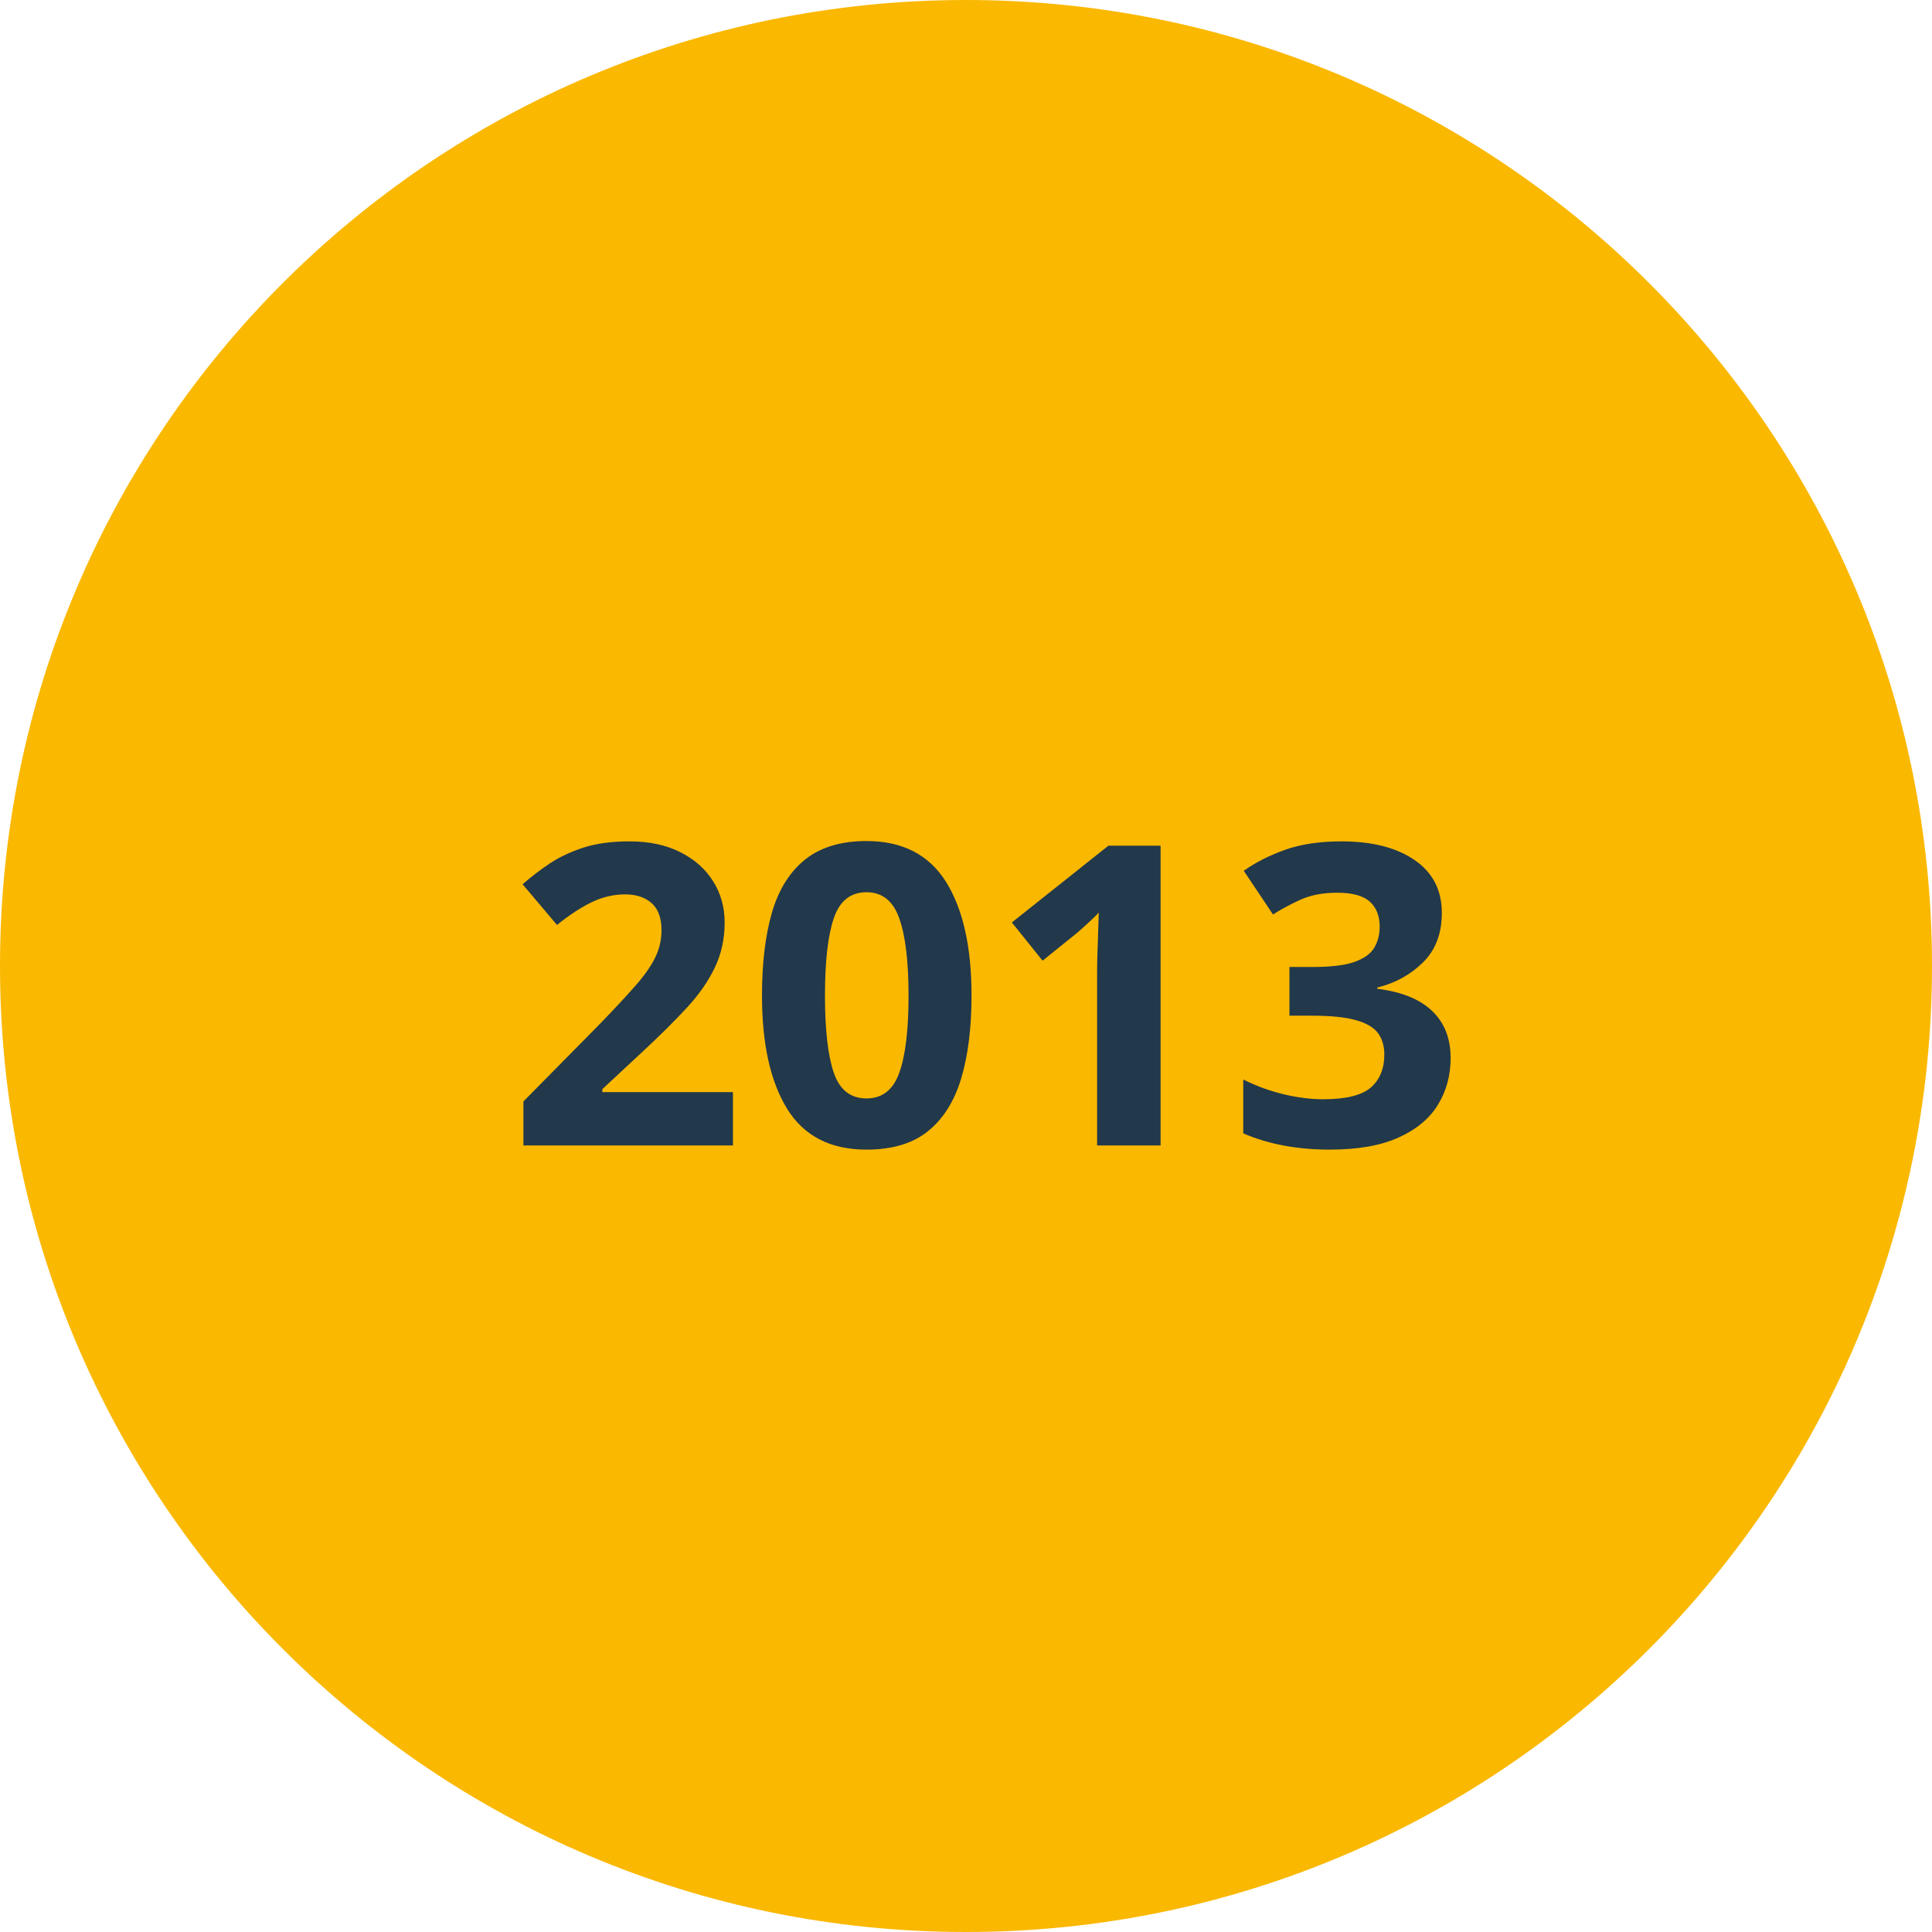
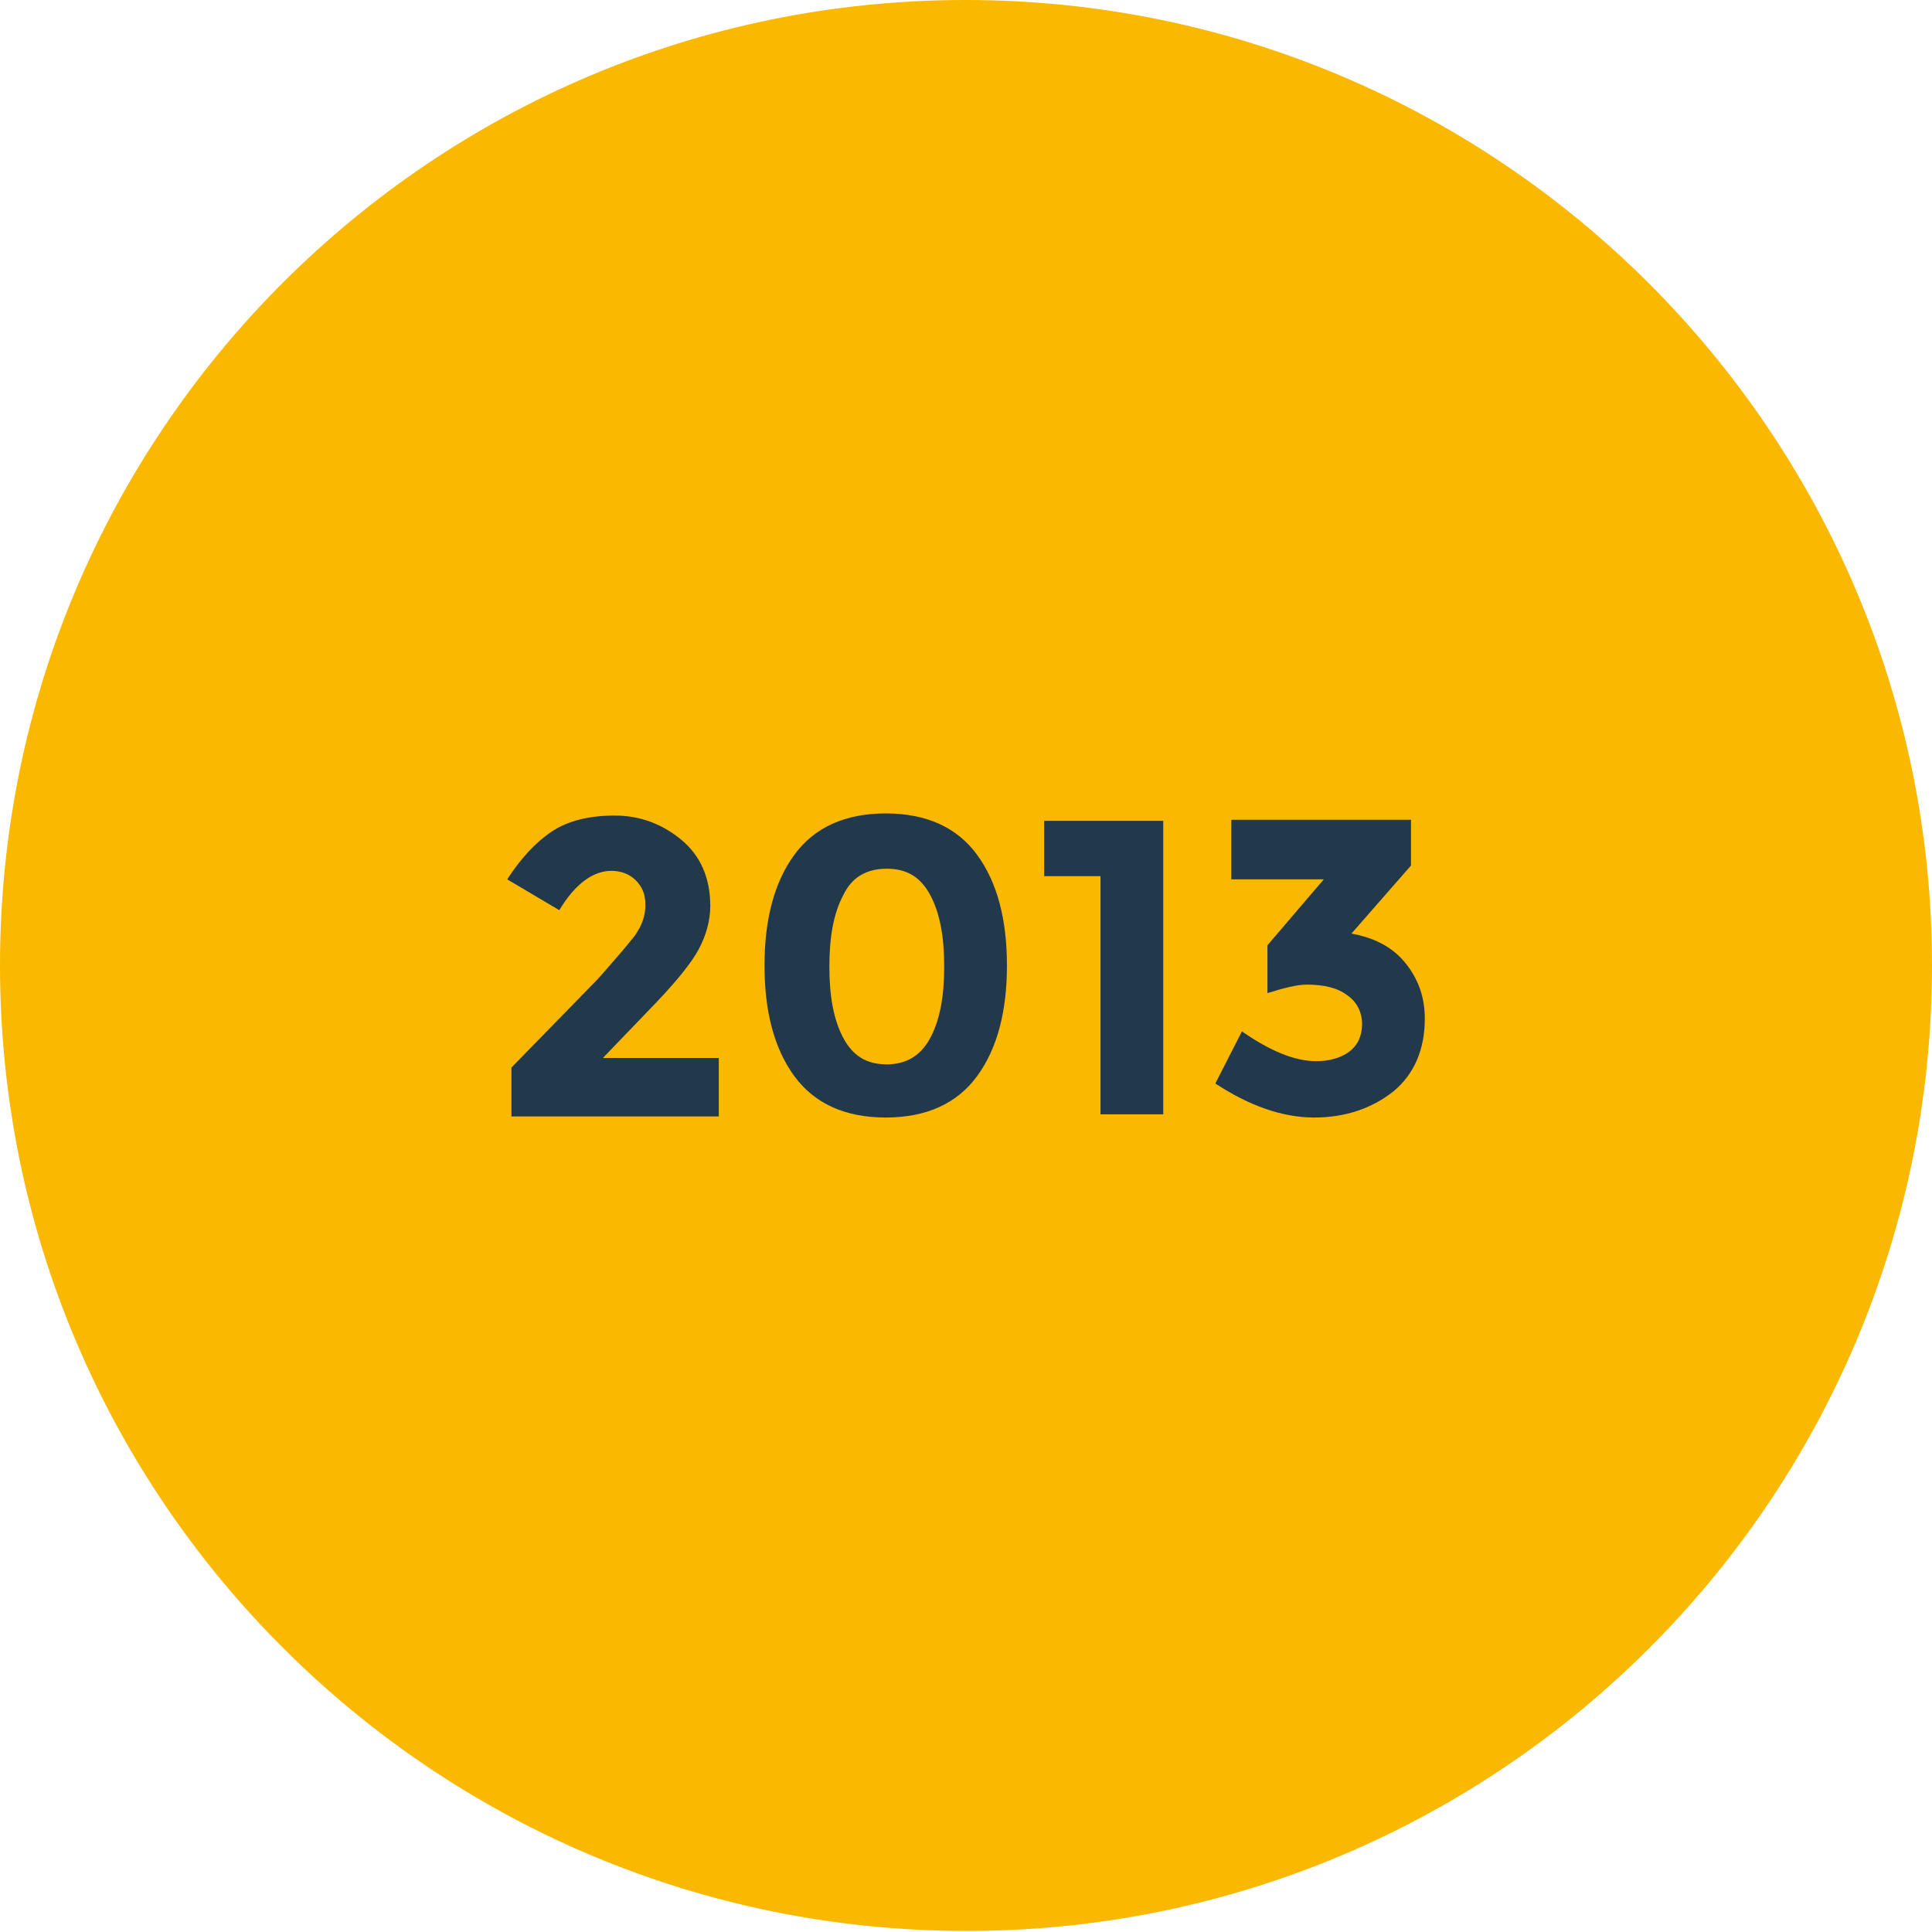
- <svg xmlns="http://www.w3.org/2000/svg" id="Capa_2" data-name="Capa 2" viewBox="0 0 181.67 181.67">
-   <defs>
-     <style>
-       .cls-1 {
-         fill: #fab800;
-       }
- 
-       .cls-2 {
-         fill: #22384b;
-         font-family: Montserrat-Bold, Montserrat;
-         font-size: 39.49px;
-         font-weight: 700;
-       }
-     </style>
-   </defs>
-   <g id="Capa_1-2" data-name="Capa 1">
+ <svg xmlns="http://www.w3.org/2000/svg" version="1.1" id="Capa_2_00000141436354989714535760000000994641516746229167_" x="0px" y="0px" viewBox="0 0 181.7 181.7" style="enable-background:new 0 0 181.7 181.7;" xml:space="preserve">
+   <style type="text/css">
+ 	.st0{fill:#FAB800;}
+ 	.st1{enable-background:new    ;}
+ 	.st2{fill:#22384B;}
+ </style>
+   <path class="st0" d="M181.7,90.8c0,50.2-40.7,90.8-90.8,90.8S0,141,0,90.8S40.7,0,90.8,0S181.7,40.7,181.7,90.8" />
+   <g class="st1">
    <g>
-       <path class="cls-1" d="m181.67,90.83c0,50.17-40.67,90.84-90.84,90.84S0,141,0,90.83,40.67,0,90.83,0s90.84,40.67,90.84,90.83" />
-       <text class="cls-2" transform="translate(47.64 107.71)">
-         <tspan x="0" y="0">2013</tspan>
-       </text>
+       <path class="st2" d="M59.7,88c0.7-1,1-1.9,1-2.9s-0.3-1.7-0.9-2.3c-0.6-0.6-1.4-0.9-2.3-0.9c-1.7,0-3.4,1.2-4.9,3.7l-4.9-2.9    c1.3-2,2.7-3.5,4.2-4.5c1.5-1,3.5-1.5,5.9-1.5c2.4,0,4.5,0.8,6.3,2.3c1.8,1.5,2.7,3.6,2.7,6.2c0,1.4-0.4,2.8-1.1,4.1    c-0.7,1.3-2.1,3-4,5l-5,5.2h10.9v5.5H48.1v-4.6l8.1-8.3C57.8,90.3,59,88.9,59.7,88z" />
+       <path class="st2" d="M83.3,105.1c-3.8,0-6.7-1.3-8.6-3.9c-1.9-2.6-2.8-6.1-2.8-10.4c0-4.3,0.9-7.8,2.8-10.4    c1.9-2.6,4.8-3.9,8.6-3.9c3.8,0,6.7,1.3,8.6,3.9c1.9,2.6,2.8,6.1,2.8,10.4c0,4.3-0.9,7.8-2.8,10.4C90,103.8,87.1,105.1,83.3,105.1    z M79.3,84.2c-0.9,1.7-1.3,3.9-1.3,6.7c0,2.8,0.4,5,1.3,6.7c0.9,1.7,2.2,2.5,4.1,2.5c1.8,0,3.2-0.8,4.1-2.5    c0.9-1.7,1.3-3.9,1.3-6.7c0-2.8-0.4-5-1.3-6.7c-0.9-1.7-2.2-2.5-4.1-2.5C81.5,81.7,80.1,82.5,79.3,84.2z" />
+       <path class="st2" d="M98.2,77.2h11.2v27.6h-5.9V82.4h-5.3V77.2z" />
+       <path class="st2" d="M115.8,82.4v-5.3h16.9v4.3l-5.6,6.4c2.2,0.4,3.9,1.3,5.1,2.8s1.8,3.2,1.8,5.2c0,2.9-1,5.2-2.9,6.8    c-2,1.6-4.5,2.5-7.5,2.5s-6.1-1.1-9.3-3.2l2.5-4.9c2.6,1.8,4.9,2.8,7,2.8c1.2,0,2.3-0.3,3.1-0.9c0.8-0.6,1.2-1.5,1.2-2.6    c0-1.1-0.5-2.1-1.4-2.7c-0.9-0.7-2.2-1-3.8-1c-0.9,0-2.1,0.3-3.7,0.8v-4.5l5.3-6.2H115.8z" />
    </g>
  </g>
</svg>
